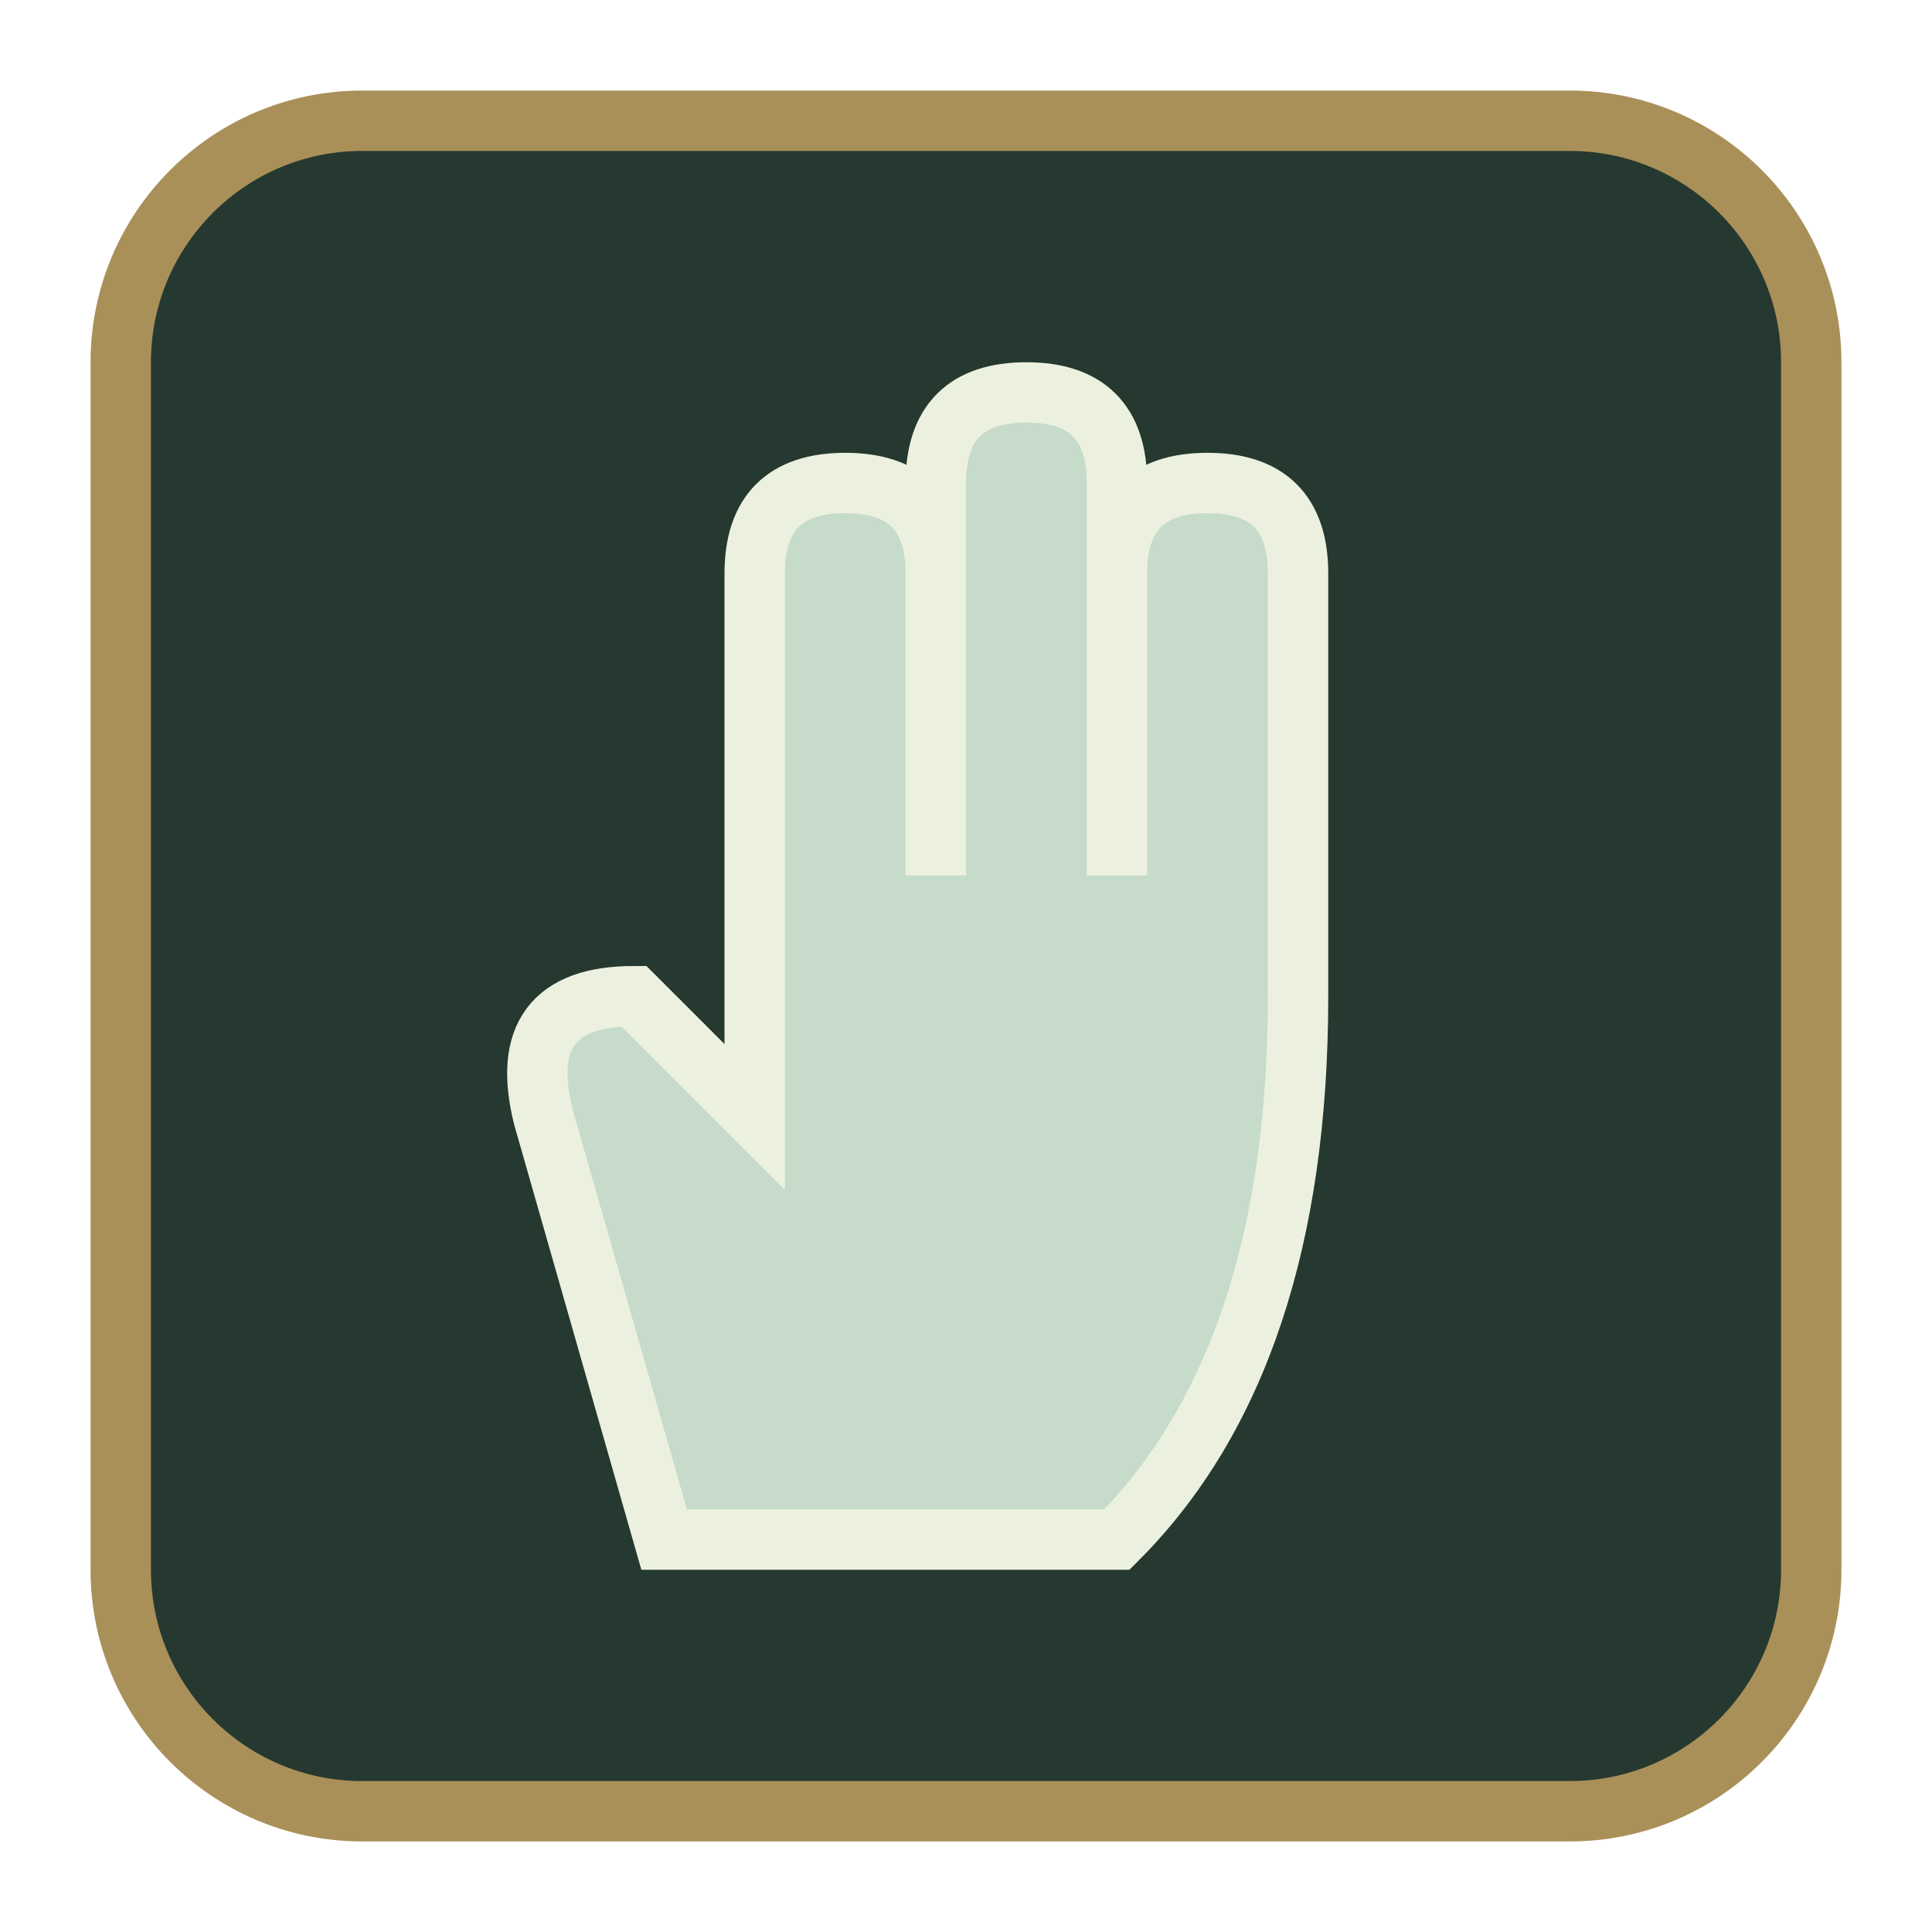
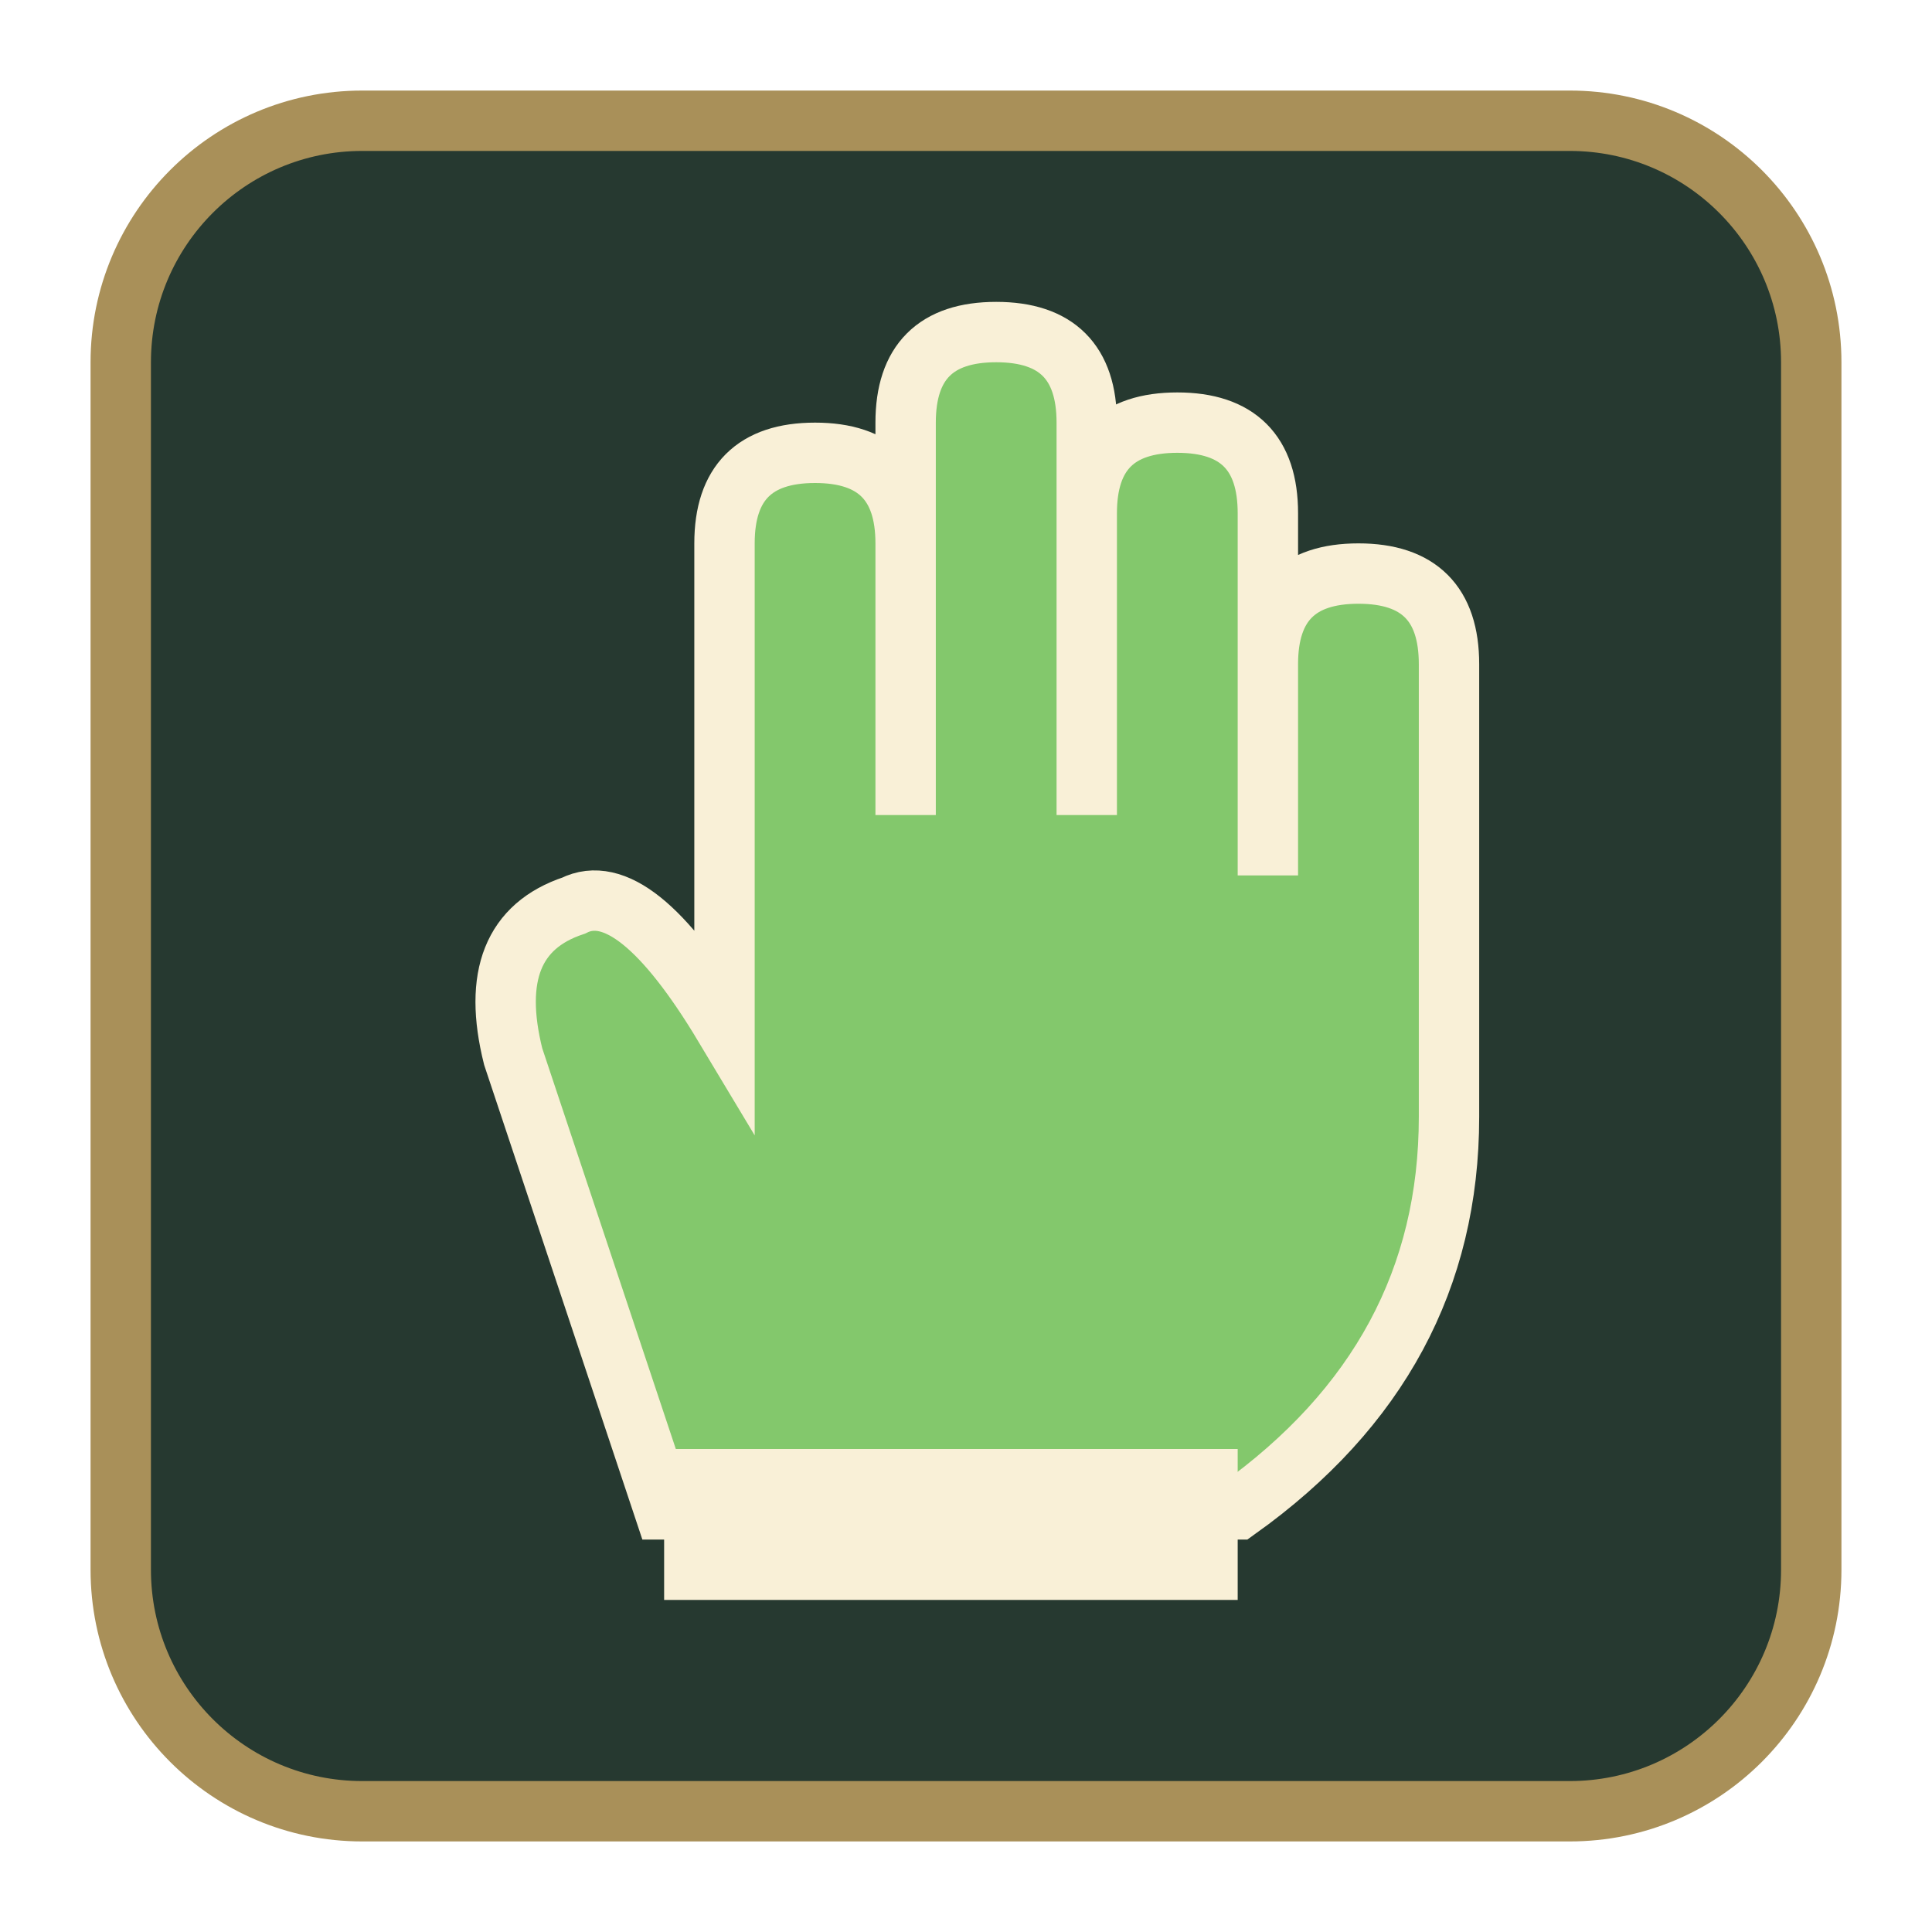
<svg xmlns="http://www.w3.org/2000/svg" viewBox="0 0 64 64">
  <rect x="4" y="4" width="56" height="56" rx="8" fill="#263930" stroke="#a99059" stroke-width="2" />
-   <path d="M22 51 18 37q-1-4 3-4l4 4V19q0-3 3-3t3 3v10-13q0-3 3-3t3 3v13-10q0-3 3-3t3 3v14q0 12-6 18Z" fill="#c6dbca" stroke="#ecf1df" stroke-width="2" />
+   <path d="M22 50 17 35q-1-4 2-5 2-1 5 4V18q0-3 3-3t3 3v9-13q0-3 3-3t3 3v13-10q0-3 3-3t3 3v12-7q0-3 3-3t3 3v15q0 8-7 13Z" fill="#83c86c" stroke="#f9f0d7" stroke-width="2" />
+   <path d="M22 48h19v5H22z" fill="#f9f0d7" />
</svg>
